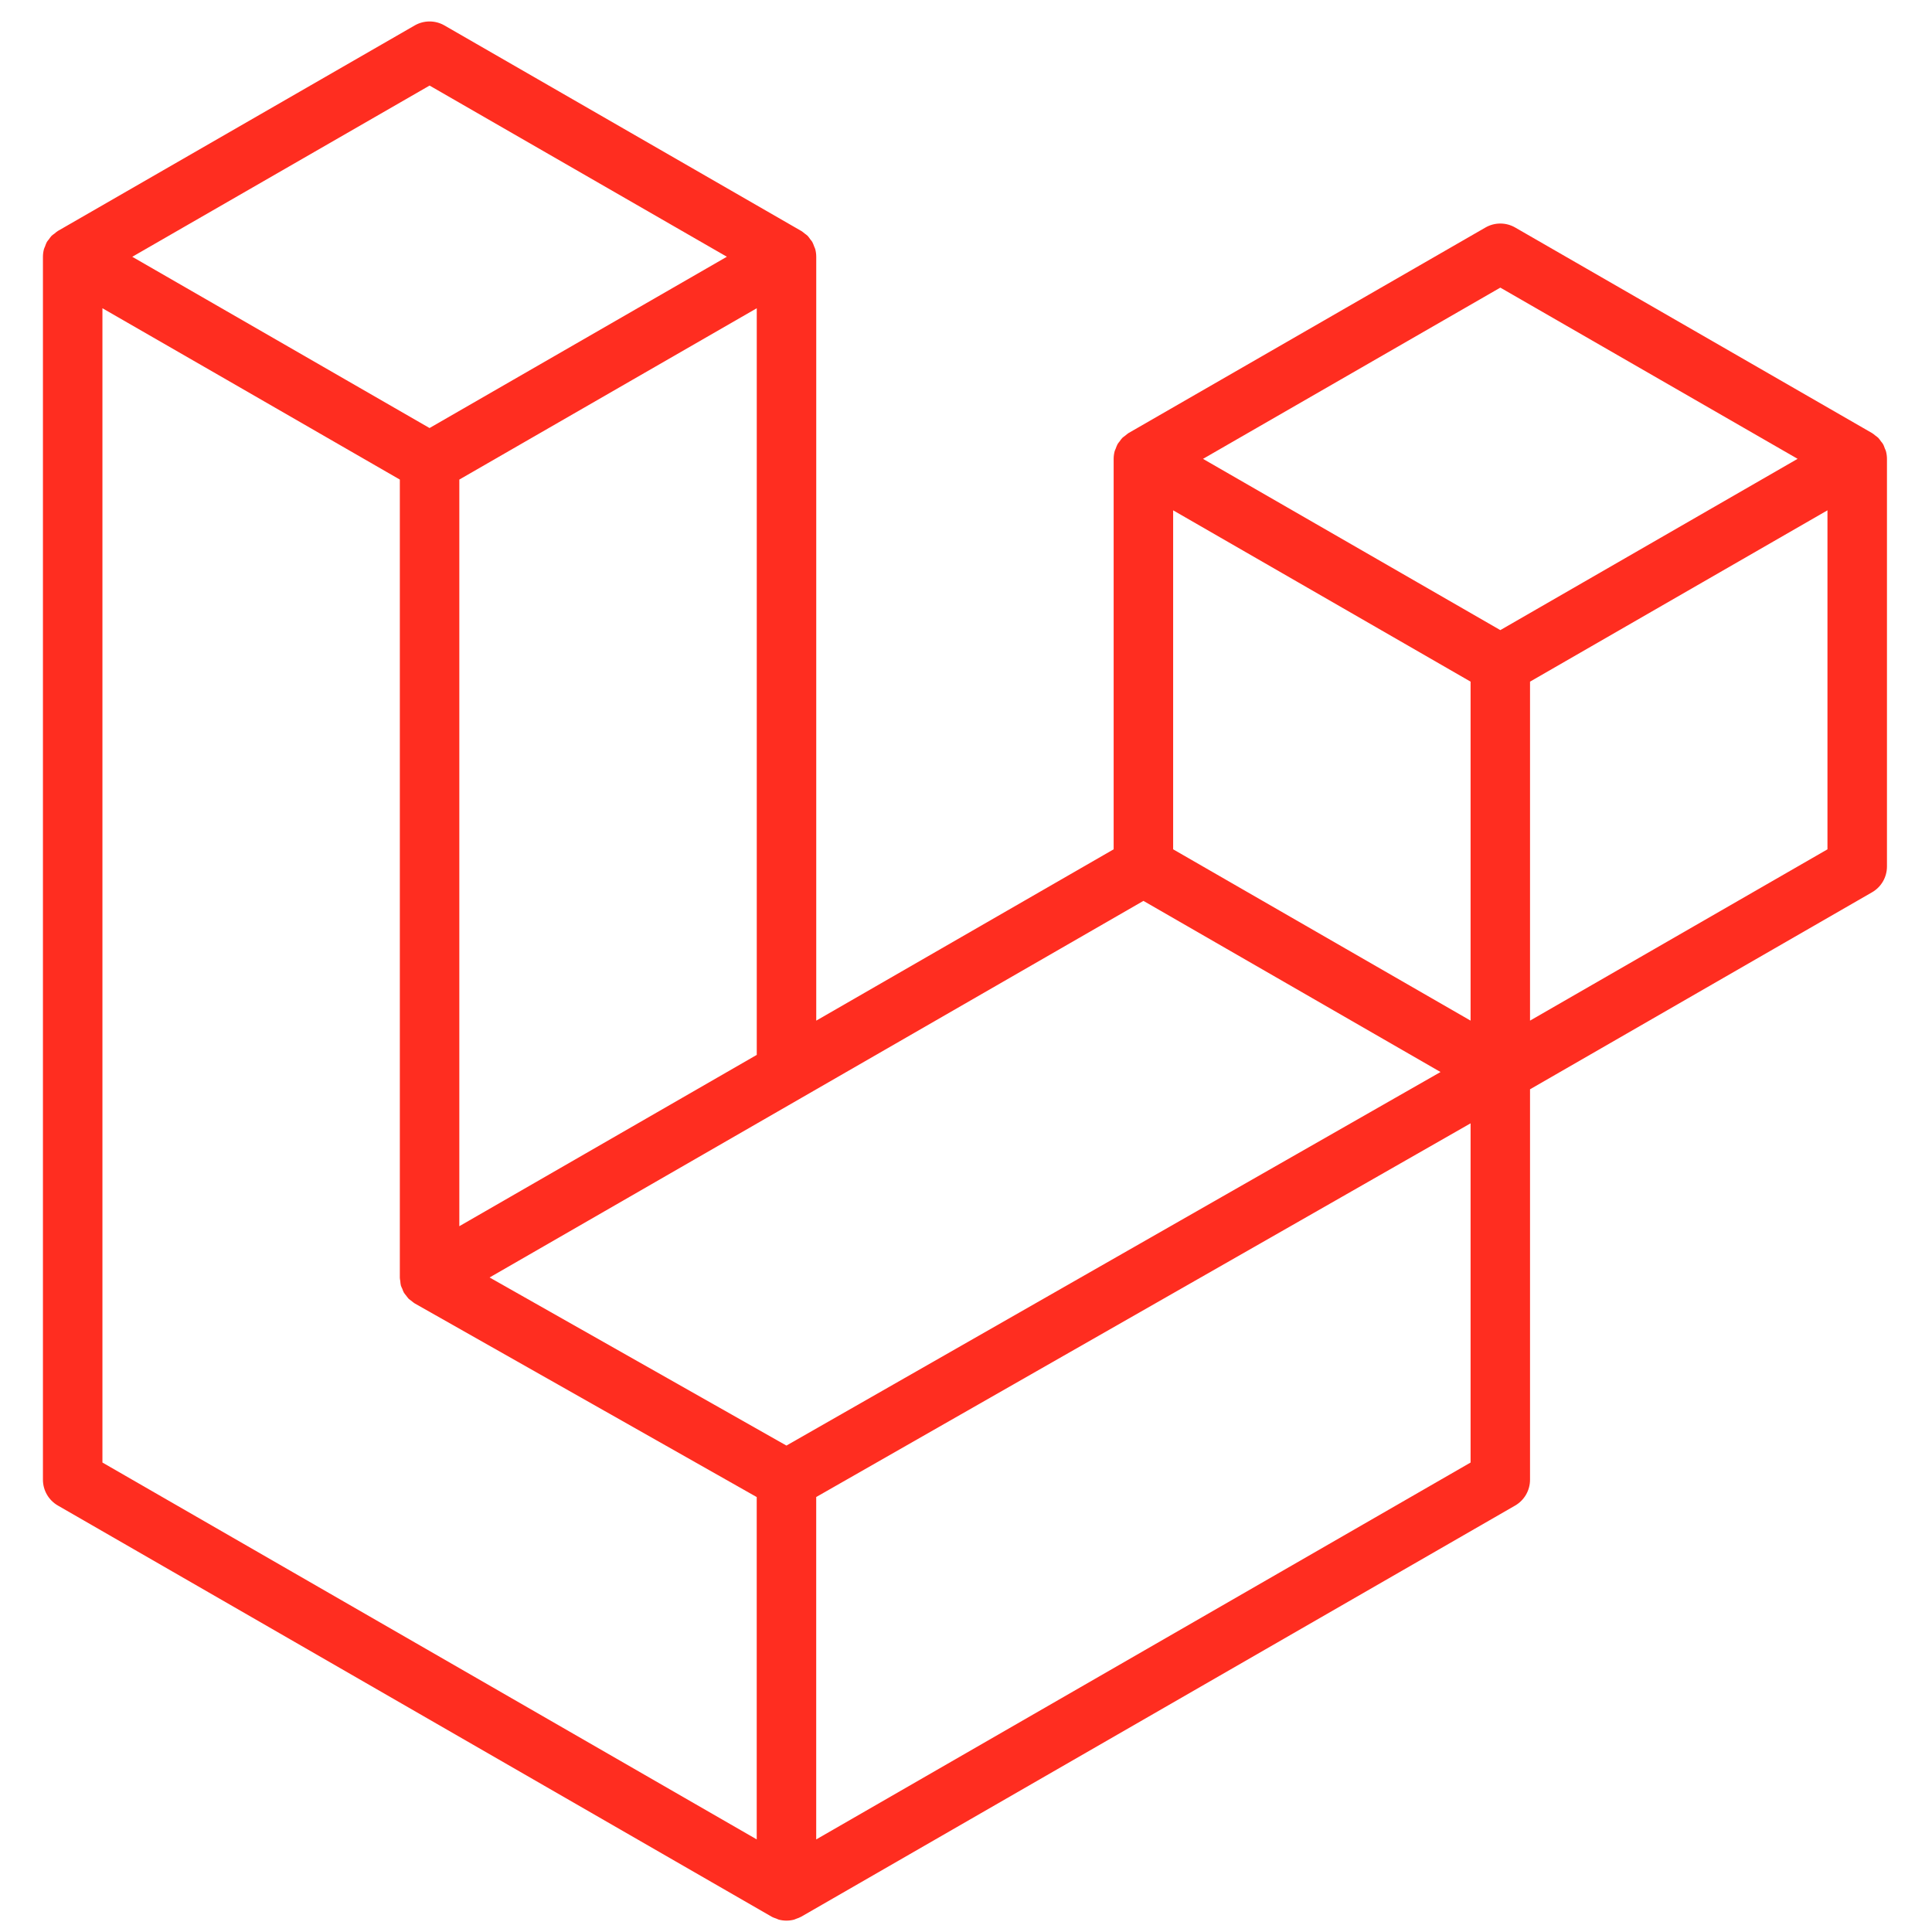
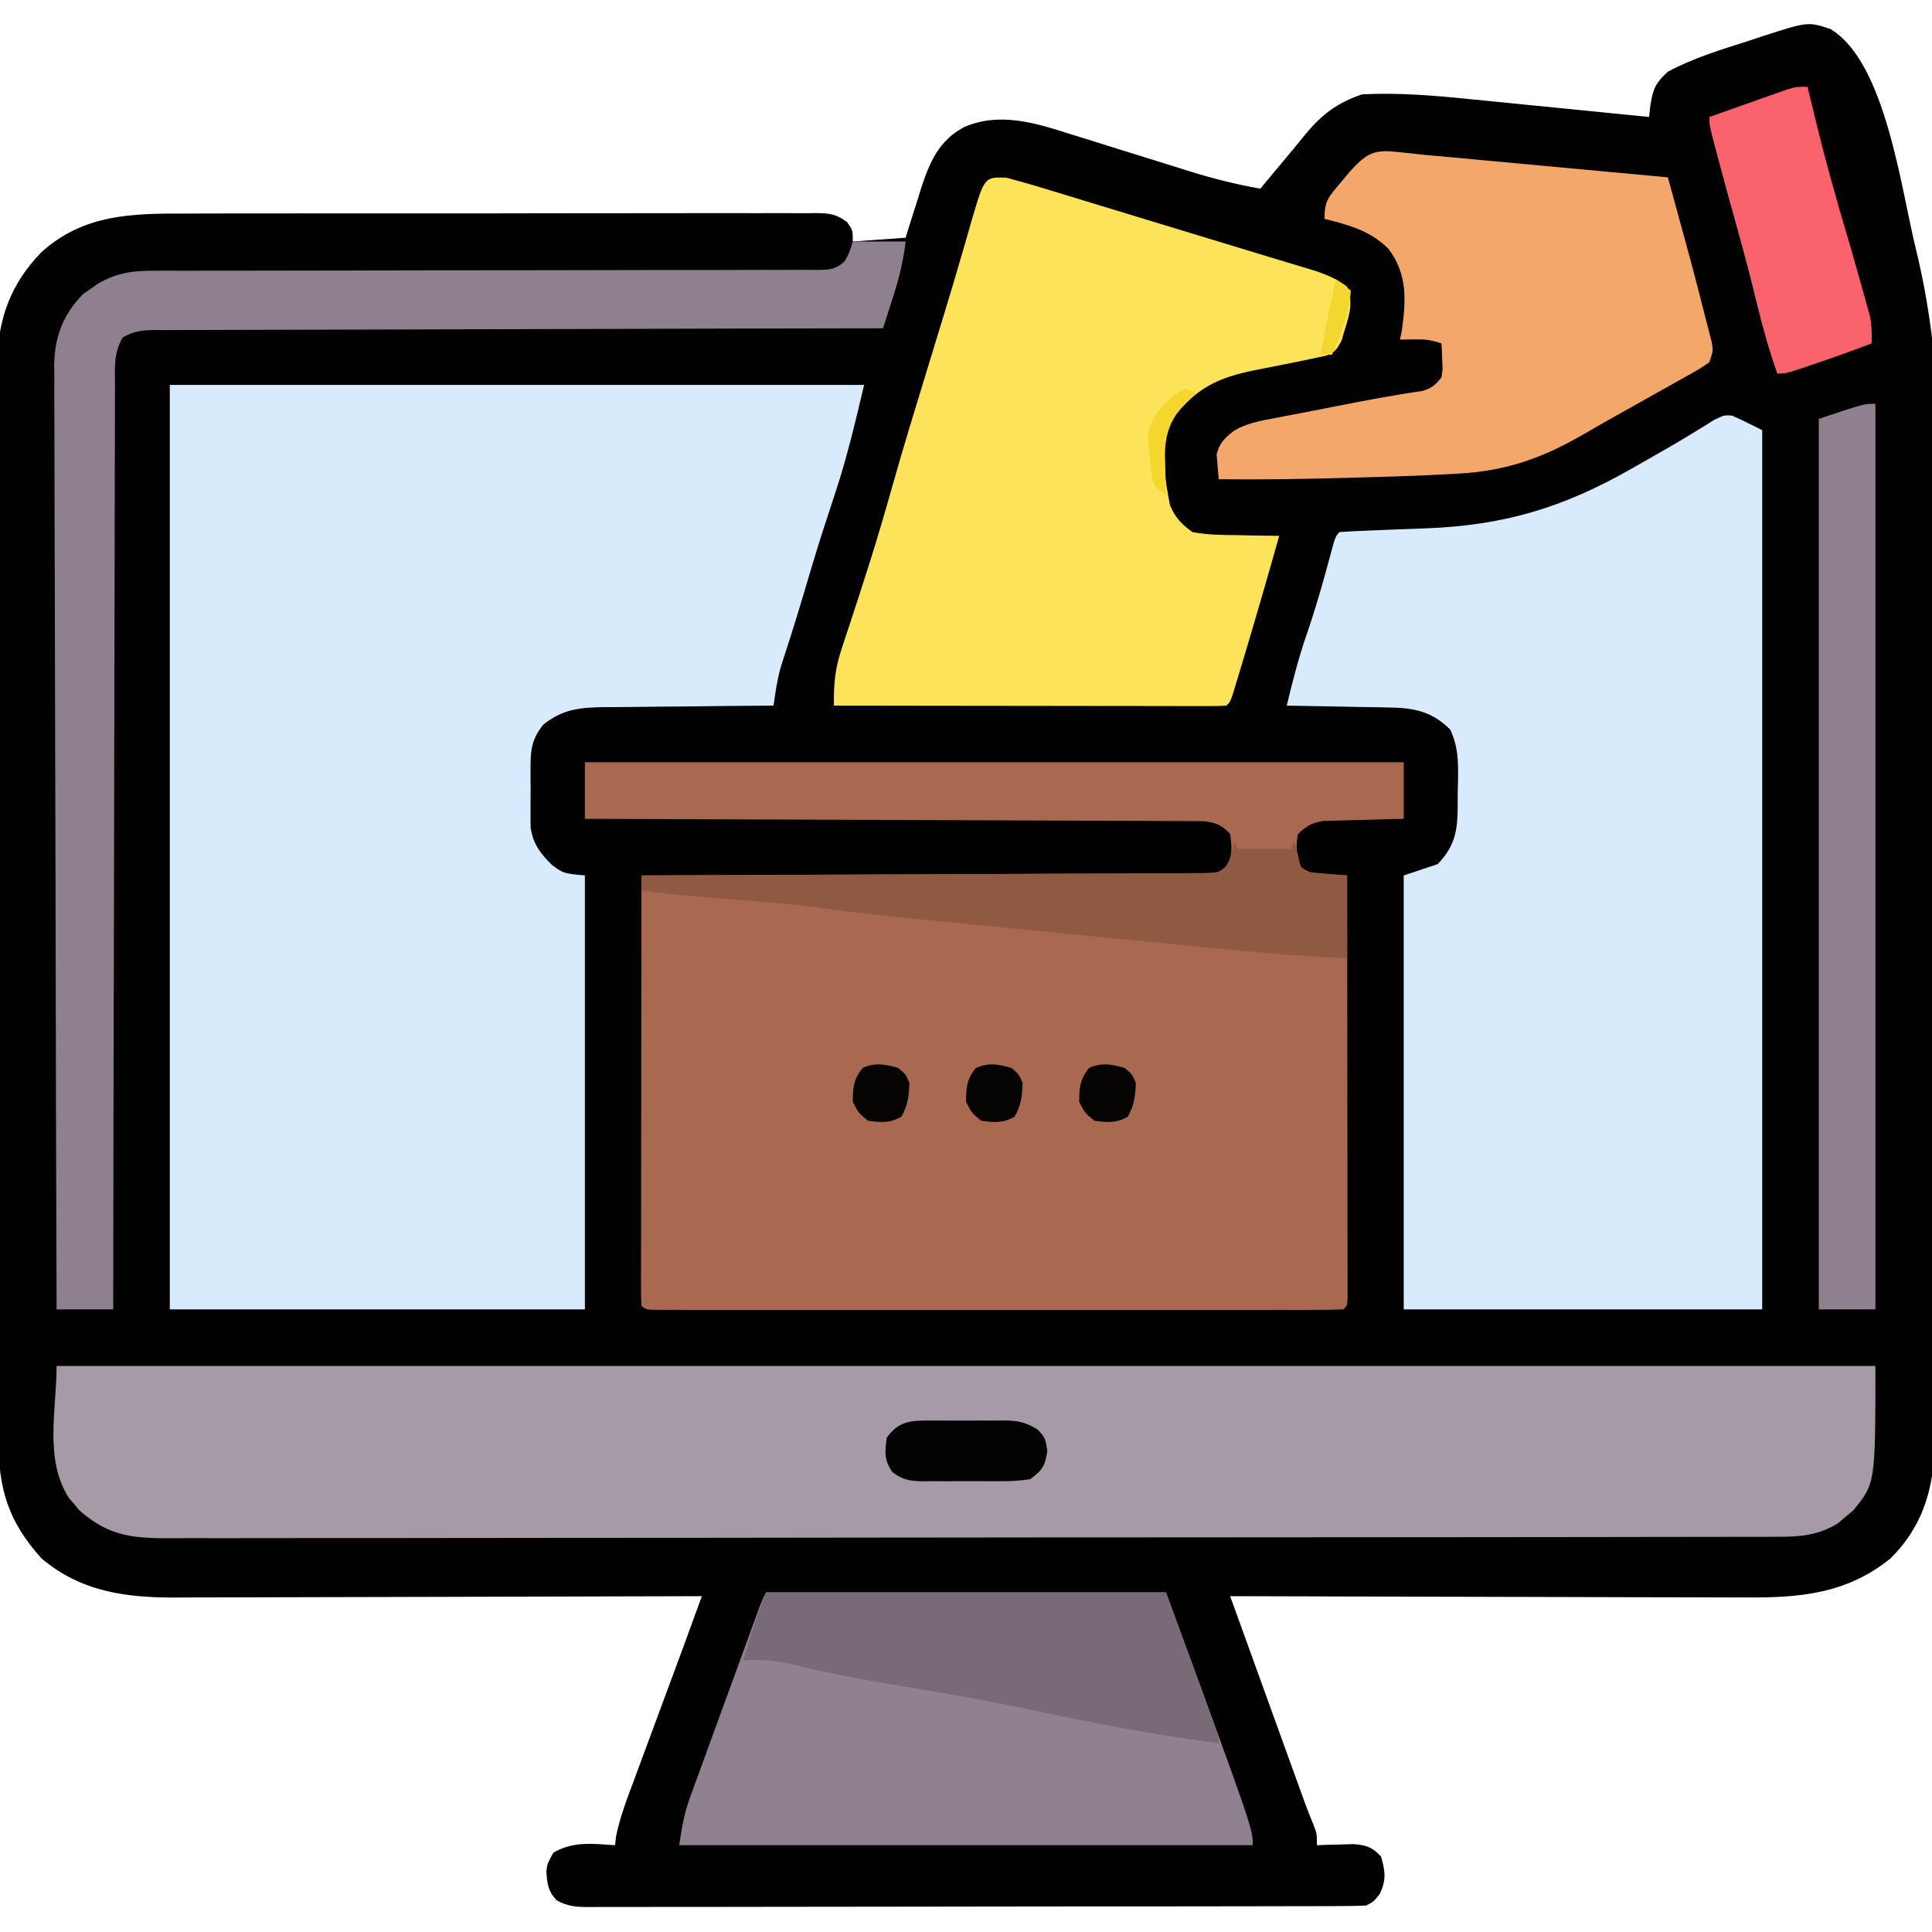
- <svg xmlns="http://www.w3.org/2000/svg" width="166" height="166" viewBox="0 0 166 166" fill="none">
-   <path fill-rule="evenodd" clip-rule="evenodd" d="M162.041 38.759C162.099 38.977 162.129 39.201 162.13 39.426V74.452C162.13 74.902 162.011 75.344 161.786 75.733C161.561 76.122 161.237 76.444 160.847 76.668L131.462 93.594V127.141C131.462 128.054 130.977 128.897 130.186 129.357L68.847 164.683C68.707 164.763 68.554 164.814 68.401 164.868C68.343 164.887 68.289 164.922 68.228 164.938C67.8 165.051 67.349 165.051 66.92 164.938C66.85 164.919 66.786 164.881 66.719 164.855C66.579 164.804 66.432 164.76 66.298 164.683L4.972 129.357C4.583 129.133 4.259 128.81 4.034 128.421C3.808 128.032 3.69 127.591 3.689 127.141L3.689 22.063C3.689 21.834 3.721 21.61 3.779 21.393C3.798 21.32 3.843 21.253 3.868 21.179C3.916 21.045 3.961 20.908 4.031 20.783C4.079 20.7 4.149 20.633 4.206 20.557C4.28 20.454 4.347 20.349 4.433 20.26C4.506 20.186 4.602 20.132 4.685 20.068C4.778 19.992 4.861 19.909 4.966 19.848L35.633 2.185C36.022 1.961 36.462 1.844 36.91 1.844C37.358 1.844 37.798 1.961 38.186 2.185L68.851 19.848H68.857C68.959 19.912 69.045 19.992 69.138 20.065C69.221 20.129 69.313 20.186 69.387 20.257C69.476 20.349 69.54 20.454 69.616 20.557C69.671 20.633 69.744 20.7 69.789 20.783C69.862 20.911 69.904 21.045 69.955 21.179C69.98 21.253 70.025 21.32 70.044 21.396C70.103 21.614 70.133 21.838 70.133 22.063V87.694L95.686 72.974V39.423C95.686 39.2 95.718 38.973 95.775 38.759C95.798 38.683 95.839 38.615 95.865 38.542C95.916 38.408 95.96 38.271 96.031 38.146C96.079 38.063 96.149 37.996 96.203 37.92C96.279 37.818 96.343 37.712 96.433 37.623C96.506 37.549 96.599 37.495 96.681 37.431C96.777 37.355 96.86 37.272 96.962 37.211L127.633 19.548C128.021 19.324 128.461 19.206 128.91 19.206C129.358 19.206 129.798 19.324 130.186 19.548L160.85 37.211C160.959 37.275 161.042 37.355 161.137 37.428C161.217 37.492 161.31 37.549 161.383 37.62C161.473 37.712 161.536 37.818 161.613 37.92C161.67 37.996 161.741 38.063 161.785 38.146C161.859 38.271 161.9 38.408 161.951 38.542C161.98 38.615 162.021 38.683 162.041 38.759ZM157.018 72.974V43.848L146.287 50.028L131.462 58.568V87.694L157.021 72.974H157.018ZM126.354 125.663V96.518L111.771 104.85L70.13 128.626V158.046L126.354 125.663ZM8.801 26.485V125.663L65.018 158.043V128.629L35.649 112L35.64 111.994L35.627 111.988C35.528 111.93 35.445 111.847 35.353 111.777C35.273 111.713 35.18 111.662 35.11 111.592L35.104 111.582C35.021 111.502 34.963 111.403 34.893 111.314C34.829 111.228 34.753 111.154 34.702 111.065L34.699 111.055C34.641 110.96 34.606 110.845 34.565 110.736C34.523 110.64 34.469 110.551 34.443 110.449C34.411 110.328 34.405 110.197 34.392 110.072C34.379 109.976 34.354 109.881 34.354 109.785V109.778V41.205L19.532 32.662L8.801 26.485ZM36.913 7.35L11.364 22.063L36.907 36.777L62.453 22.06L36.907 7.35H36.913ZM50.2 99.174L65.022 90.637V26.485L54.291 32.665L39.466 41.205V105.357L50.2 99.174ZM128.91 24.713L103.363 39.426L128.91 54.14L154.453 39.423L128.91 24.713ZM126.354 58.568L111.529 50.028L100.798 43.848V72.974L115.619 81.511L126.354 87.694V58.568ZM67.571 124.205L105.042 102.803L123.772 92.109L98.245 77.405L68.854 94.334L42.066 109.762L67.571 124.205Z" fill="#FF2D20" />
+ <svg xmlns="http://www.w3.org/2000/svg" version="1.1" width="512" height="512">
+   <path d="M0 0 C14.659 8.83 18.668 42.446 22.631 58.329 C29.6 86.833 29.434 115.444 28.985 144.617 C28.86 152.944 28.848 161.271 28.838 169.6 C28.816 184.448 28.708 199.294 28.544 214.142 C28.385 228.478 28.28 242.814 28.236 257.152 C28.232 258.49 28.232 258.49 28.228 259.856 C28.217 263.445 28.206 267.035 28.196 270.625 C28.152 285.27 28.069 299.916 27.979 314.562 C27.959 317.874 27.94 321.186 27.922 324.498 C27.874 333.157 27.813 341.814 27.715 350.472 C27.675 354.041 27.641 357.609 27.623 361.177 C27.604 365.05 27.553 368.922 27.499 372.794 C27.498 374.466 27.498 374.466 27.496 376.172 C27.284 387.437 24.036 397.276 15.891 405.301 C4.37 414.641 -8.028 415.757 -22.425 415.641 C-23.924 415.641 -25.423 415.641 -26.923 415.643 C-30.955 415.644 -34.987 415.626 -39.019 415.605 C-43.247 415.586 -47.475 415.584 -51.703 415.581 C-59.693 415.572 -67.682 415.547 -75.672 415.517 C-84.775 415.483 -93.878 415.467 -102.98 415.452 C-121.69 415.42 -140.4 415.368 -159.109 415.301 C-156.407 422.777 -153.703 430.253 -150.999 437.729 C-149.743 441.2 -148.487 444.671 -147.232 448.143 C-146.021 451.496 -144.808 454.848 -143.595 458.2 C-143.133 459.477 -142.671 460.754 -142.21 462.031 C-141.562 463.824 -140.913 465.616 -140.264 467.409 C-139.896 468.428 -139.527 469.447 -139.147 470.498 C-138.465 472.341 -137.741 474.171 -136.975 475.982 C-136.109 478.301 -136.109 478.301 -136.109 481.301 C-135.217 481.266 -134.325 481.231 -133.406 481.195 C-132.236 481.168 -131.065 481.141 -129.859 481.113 C-128.699 481.078 -127.539 481.044 -126.344 481.008 C-122.843 481.325 -121.523 481.795 -119.109 484.301 C-118.006 488.274 -117.694 490.391 -119.422 494.176 C-121.109 496.301 -121.109 496.301 -123.109 497.301 C-125.872 497.403 -128.609 497.444 -131.371 497.441 C-132.236 497.444 -133.101 497.447 -133.991 497.45 C-136.906 497.459 -139.82 497.46 -142.734 497.462 C-144.816 497.467 -146.899 497.472 -148.981 497.477 C-154.651 497.49 -160.32 497.497 -165.989 497.501 C-169.528 497.504 -173.067 497.508 -176.606 497.512 C-187.669 497.526 -198.732 497.536 -209.795 497.54 C-222.583 497.544 -235.371 497.562 -248.159 497.591 C-258.032 497.612 -267.906 497.622 -277.779 497.624 C-283.682 497.625 -289.584 497.631 -295.486 497.649 C-301.036 497.665 -306.586 497.667 -312.136 497.658 C-314.176 497.658 -316.216 497.662 -318.256 497.672 C-321.035 497.684 -323.814 497.679 -326.593 497.668 C-327.811 497.68 -327.811 497.68 -329.054 497.693 C-332.353 497.664 -334.69 497.538 -337.593 495.895 C-339.879 493.492 -340.1 491.538 -340.309 488.309 C-340.109 486.301 -340.109 486.301 -338.484 483.301 C-333.256 480.202 -328.043 480.91 -322.109 481.301 C-322.025 480.536 -321.94 479.771 -321.853 478.983 C-320.828 473.909 -319.024 469.224 -317.215 464.383 C-316.632 462.803 -316.632 462.803 -316.037 461.192 C-314.795 457.83 -313.546 454.472 -312.297 451.113 C-311.468 448.873 -310.639 446.633 -309.811 444.393 C-307.967 439.408 -306.119 434.425 -304.267 429.443 C-302.533 424.735 -300.822 420.017 -299.109 415.301 C-299.882 415.304 -300.654 415.306 -301.45 415.309 C-320.281 415.376 -339.112 415.425 -357.943 415.456 C-367.049 415.472 -376.156 415.493 -385.263 415.527 C-393.204 415.557 -401.146 415.576 -409.087 415.583 C-413.289 415.587 -417.49 415.596 -421.691 415.618 C-425.654 415.638 -429.616 415.645 -433.579 415.64 C-435.025 415.641 -436.472 415.647 -437.918 415.658 C-451.408 415.761 -463.512 414.257 -474.109 405.301 C-483.007 395.416 -485.563 386.726 -485.504 373.727 C-485.51 372.471 -485.516 371.214 -485.522 369.92 C-485.539 366.45 -485.536 362.979 -485.531 359.509 C-485.528 355.76 -485.543 352.01 -485.555 348.261 C-485.576 340.921 -485.581 333.582 -485.579 326.242 C-485.577 320.274 -485.581 314.305 -485.589 308.337 C-485.591 306.616 -485.593 304.895 -485.595 303.174 C-485.596 302.317 -485.597 301.461 -485.598 300.578 C-485.617 284.384 -485.616 268.19 -485.609 251.997 C-485.604 237.197 -485.624 222.397 -485.658 207.597 C-485.691 192.387 -485.706 177.177 -485.702 161.967 C-485.7 153.433 -485.705 144.899 -485.73 136.365 C-485.751 129.099 -485.754 121.833 -485.735 114.566 C-485.726 110.863 -485.725 107.159 -485.746 103.455 C-485.768 99.431 -485.751 95.407 -485.731 91.383 C-485.743 90.225 -485.756 89.067 -485.769 87.874 C-485.647 76.6 -482.088 67.349 -474.207 59.203 C-462.91 48.958 -450.008 48.857 -435.504 48.897 C-433.628 48.891 -431.751 48.884 -429.874 48.876 C-424.802 48.858 -419.731 48.859 -414.659 48.865 C-410.421 48.868 -406.183 48.862 -401.946 48.856 C-391.954 48.842 -381.962 48.843 -371.971 48.855 C-361.661 48.866 -351.351 48.852 -341.041 48.825 C-332.182 48.803 -323.323 48.797 -314.464 48.802 C-309.176 48.806 -303.888 48.803 -298.599 48.786 C-293.633 48.771 -288.668 48.775 -283.702 48.793 C-281.878 48.797 -280.054 48.794 -278.23 48.784 C-275.744 48.77 -273.26 48.782 -270.774 48.8 C-270.05 48.79 -269.325 48.78 -268.578 48.77 C-265.186 48.82 -263.385 49.096 -260.63 51.145 C-259.109 53.301 -259.109 53.301 -259.109 56.301 C-254.489 55.971 -249.869 55.641 -245.109 55.301 C-244.662 53.854 -244.215 52.408 -243.754 50.918 C-243.144 49.004 -242.533 47.09 -241.922 45.176 C-241.63 44.224 -241.338 43.273 -241.037 42.293 C-238.815 35.41 -236.265 29.421 -229.484 25.926 C-220.272 21.983 -210.892 24.811 -201.793 27.73 C-200.656 28.081 -199.519 28.431 -198.347 28.792 C-194.742 29.906 -191.145 31.04 -187.547 32.176 C-183.945 33.301 -180.341 34.422 -176.736 35.538 C-174.502 36.23 -172.27 36.929 -170.041 37.635 C-163.78 39.591 -157.572 41.171 -151.109 42.301 C-150.469 41.527 -149.828 40.754 -149.168 39.957 C-146.918 37.244 -144.656 34.541 -142.392 31.84 C-141.295 30.523 -140.212 29.194 -139.133 27.863 C-134.767 22.6 -130.694 19.496 -124.109 17.301 C-114.415 16.808 -104.815 17.628 -95.18 18.613 C-93.81 18.748 -92.44 18.883 -91.07 19.017 C-87.515 19.366 -83.961 19.723 -80.407 20.082 C-76.76 20.449 -73.113 20.808 -69.465 21.168 C-62.346 21.871 -55.227 22.583 -48.109 23.301 C-47.975 22.201 -47.841 21.102 -47.703 19.969 C-47.01 15.685 -46.28 14.233 -43.109 11.301 C-36.305 7.641 -28.811 5.4 -21.484 3.051 C-19.845 2.506 -19.845 2.506 -18.172 1.949 C-5.972 -1.98 -5.972 -1.98 0 0 Z " fill="#020101" transform="translate(485.1094,7.699219)" />
+   <path d="M0 0 C60.72 0 121.44 0 184 0 C181.639 10.033 179.365 19.613 176.125 29.312 C175.422 31.463 174.72 33.614 174.02 35.766 C173.677 36.814 173.335 37.863 172.983 38.943 C171.269 44.273 169.678 49.638 168.09 55.006 C166.946 58.865 165.783 62.714 164.555 66.547 C164.324 67.268 164.094 67.989 163.856 68.732 C163.236 70.663 162.608 72.591 161.98 74.52 C160.996 78.015 160.48 81.405 160 85 C159.009 85.005 159.009 85.005 157.997 85.011 C151.102 85.053 144.208 85.122 137.313 85.208 C134.742 85.236 132.171 85.257 129.599 85.271 C125.898 85.292 122.197 85.339 118.496 85.391 C116.779 85.392 116.779 85.392 115.026 85.394 C108.508 85.513 104.204 85.927 99 90 C96.143 93.568 95.617 96.266 95.602 100.781 C95.598 101.871 95.594 102.96 95.59 104.082 C95.601 105.21 95.613 106.338 95.625 107.5 C95.613 108.628 95.602 109.756 95.59 110.918 C95.594 112.007 95.598 113.096 95.602 114.219 C95.607 115.703 95.607 115.703 95.612 117.217 C96.224 121.605 98.186 124.208 101.312 127.25 C104.322 129.465 104.322 129.465 110 130 C110 167.95 110 205.9 110 245 C73.7 245 37.4 245 0 245 C0 164.15 0 83.3 0 0 Z " fill="#D7EBFC" transform="translate(45,102)" />
+   <path d="M0 0 C71.61 0 143.22 0 217 0 C217 4.95 217 9.9 217 15 C215.314 15.037 213.628 15.075 211.891 15.113 C209.677 15.179 207.464 15.245 205.25 15.312 C203.583 15.346 203.583 15.346 201.883 15.381 C200.278 15.434 200.278 15.434 198.641 15.488 C197.164 15.528 197.164 15.528 195.657 15.568 C192.626 16.061 191.212 16.901 189 19 C188.337 21.836 188.718 24.042 189 27 C191.589 29.589 193.027 29.374 196.625 29.625 C198.129 29.737 198.129 29.737 199.664 29.852 C200.435 29.901 201.206 29.95 202 30 C202.023 44.846 202.041 59.693 202.052 74.539 C202.057 81.432 202.064 88.325 202.075 95.219 C202.086 101.864 202.092 108.51 202.095 115.156 C202.097 117.698 202.1 120.24 202.106 122.782 C202.113 126.329 202.114 129.875 202.114 133.422 C202.117 134.484 202.121 135.546 202.124 136.641 C202.123 137.602 202.122 138.562 202.12 139.552 C202.122 140.811 202.122 140.811 202.123 142.097 C202 144 202 144 201 145 C198.612 145.1 196.252 145.134 193.863 145.127 C193.108 145.129 192.352 145.13 191.573 145.132 C189.022 145.136 186.471 145.133 183.92 145.129 C182.099 145.131 180.278 145.133 178.456 145.135 C173.496 145.139 168.535 145.137 163.575 145.134 C158.395 145.132 153.216 145.134 148.037 145.136 C139.338 145.138 130.638 145.135 121.939 145.13 C111.866 145.125 101.793 145.127 91.72 145.132 C83.088 145.137 74.456 145.137 65.825 145.135 C60.662 145.133 55.499 145.133 50.336 145.136 C45.484 145.139 40.632 145.137 35.779 145.131 C33.993 145.13 32.206 145.13 30.42 145.133 C27.992 145.135 25.565 145.132 23.137 145.127 C22.421 145.129 21.704 145.131 20.966 145.134 C16.114 145.114 16.114 145.114 15 144 C14.904 142.52 14.878 141.035 14.88 139.552 C14.878 138.111 14.878 138.111 14.876 136.641 C14.879 135.579 14.883 134.516 14.886 133.422 C14.886 131.754 14.886 131.754 14.886 130.052 C14.887 126.356 14.895 122.66 14.902 118.965 C14.904 116.41 14.906 113.856 14.907 111.301 C14.91 105.252 14.918 99.203 14.928 93.154 C14.939 86.269 14.945 79.384 14.95 72.499 C14.96 58.333 14.978 44.166 15 30 C15.786 29.998 16.572 29.995 17.381 29.993 C36.484 29.934 55.588 29.858 74.691 29.764 C83.929 29.719 93.167 29.68 102.405 29.654 C110.455 29.631 118.505 29.597 126.556 29.551 C130.82 29.527 135.084 29.509 139.348 29.502 C143.359 29.496 147.37 29.476 151.381 29.446 C152.855 29.437 154.33 29.433 155.804 29.435 C157.813 29.437 159.822 29.418 161.831 29.399 C162.956 29.394 164.082 29.39 165.241 29.385 C167.995 29.215 167.995 29.215 169.858 27.694 C171.804 24.807 171.419 22.352 171 19 C168.687 16.553 167.258 16.032 163.9 15.615 C162.672 15.611 161.444 15.606 160.179 15.601 C159.151 15.591 159.151 15.591 158.102 15.581 C155.807 15.562 153.511 15.565 151.216 15.568 C149.57 15.559 147.924 15.548 146.278 15.537 C141.81 15.509 137.341 15.5 132.872 15.494 C128.202 15.485 123.533 15.458 118.863 15.434 C110.02 15.39 101.176 15.362 92.333 15.339 C82.265 15.312 72.198 15.268 62.13 15.222 C41.42 15.129 20.71 15.058 0 15 C0 10.05 0 5.1 0 0 Z " fill="#A96950" transform="translate(155,202)" />
+   <path d="M0 0 C159.06 0 318.12 0 482 0 C482 31.15 482 31.15 476.07 38.34 C475.107 39.131 475.107 39.131 474.125 39.938 C473.488 40.483 472.851 41.028 472.195 41.59 C467.166 44.82 462.129 45.292 456.287 45.26 C455.527 45.264 454.766 45.268 453.982 45.272 C451.429 45.282 448.877 45.278 446.324 45.274 C444.477 45.279 442.63 45.284 440.782 45.29 C435.703 45.304 430.625 45.306 425.546 45.305 C420.069 45.307 414.592 45.32 409.116 45.332 C397.141 45.354 385.166 45.362 373.191 45.367 C365.715 45.371 358.24 45.377 350.765 45.384 C330.072 45.404 309.379 45.42 288.686 45.423 C288.024 45.423 287.362 45.424 286.681 45.424 C283.999 45.424 281.317 45.424 278.636 45.425 C276.617 45.425 274.599 45.425 272.581 45.426 C271.58 45.426 271.58 45.426 270.56 45.426 C249.6 45.429 228.64 45.451 207.68 45.487 C184.132 45.528 160.584 45.551 137.035 45.552 C124.567 45.552 112.099 45.561 99.63 45.59 C89.016 45.614 78.401 45.622 67.787 45.607 C62.37 45.599 56.954 45.6 51.537 45.623 C46.579 45.643 41.621 45.641 36.663 45.62 C34.869 45.617 33.075 45.622 31.281 45.636 C20.852 45.713 14.084 45.438 5.977 38.191 C5.531 37.654 5.085 37.116 4.625 36.562 C4.164 36.028 3.702 35.493 3.227 34.941 C-3.328 24.566 0 11.594 0 0 Z " fill="#A69AA6" transform="translate(15,362)" />
+   <path d="M0 0 C2.731 1.175 5.374 2.545 8.033 3.875 C8.033 80.765 8.033 157.655 8.033 236.875 C-23.317 236.875 -54.667 236.875 -86.967 236.875 C-86.967 198.925 -86.967 160.975 -86.967 121.875 C-83.997 120.885 -81.027 119.895 -77.967 118.875 C-72.11 112.871 -72.722 107.639 -72.654 99.625 C-72.625 98.491 -72.596 97.358 -72.566 96.191 C-72.529 91.306 -72.567 87.752 -74.611 83.265 C-79.498 78.306 -84.467 77.421 -91.209 77.363 C-91.977 77.345 -92.746 77.327 -93.537 77.308 C-95.972 77.255 -98.407 77.22 -100.842 77.187 C-102.501 77.154 -104.16 77.119 -105.818 77.083 C-109.868 76.999 -113.917 76.932 -117.967 76.875 C-116.406 70.403 -114.804 64.03 -112.592 57.75 C-110.315 51.098 -108.386 44.394 -106.579 37.601 C-105.066 31.974 -105.066 31.974 -103.967 30.875 C-101.081 30.679 -98.212 30.544 -95.322 30.445 C-93.512 30.371 -91.701 30.297 -89.891 30.222 C-87.039 30.11 -84.187 30.001 -81.334 29.9 C-60.462 29.151 -44.693 24.437 -26.467 14 C-25.429 13.413 -24.391 12.826 -23.322 12.222 C-19.066 9.81 -14.821 7.4 -10.654 4.834 C-9.592 4.185 -8.53 3.536 -7.436 2.867 C-6.481 2.27 -5.526 1.673 -4.543 1.058 C-1.967 -0.125 -1.967 -0.125 0 0 Z " fill="#D7EBFD" transform="translate(458.9668,110.1255)" />
+   <path d="M0 0 C1.092 0.302 2.184 0.603 3.309 0.914 C3.963 1.095 4.618 1.276 5.292 1.462 C7.621 2.123 9.933 2.827 12.246 3.539 C13.116 3.803 13.986 4.068 14.882 4.34 C16.74 4.905 18.597 5.472 20.454 6.041 C23.277 6.904 26.101 7.763 28.926 8.621 C32.76 9.786 36.593 10.952 40.426 12.121 C45.383 13.633 50.341 15.139 55.3 16.644 C59.097 17.797 62.891 18.957 66.686 20.116 C69.166 20.871 71.649 21.616 74.133 22.359 C75.566 22.794 77 23.229 78.434 23.664 C79.653 24.03 80.873 24.396 82.129 24.773 C85.236 25.888 87.709 26.876 90.309 28.914 C91.909 32.96 91.03 36.047 89.746 40.102 C89.28 41.67 89.28 41.67 88.805 43.27 C87.309 45.914 87.309 45.914 84.906 47.125 C78.646 48.498 72.369 49.766 66.074 50.971 C56.122 52.957 50.228 55.724 43.996 63.977 C40.329 70.791 41.991 79.582 43.383 86.879 C44.906 90.228 46.295 91.721 49.309 93.914 C53.242 94.667 57.124 94.705 61.121 94.727 C62.733 94.764 62.733 94.764 64.377 94.803 C67.021 94.861 69.664 94.898 72.309 94.914 C69.131 106.192 65.886 117.448 62.496 128.664 C62.194 129.67 61.893 130.675 61.582 131.711 C61.3 132.639 61.017 133.567 60.727 134.523 C60.477 135.348 60.227 136.173 59.969 137.022 C59.309 138.914 59.309 138.914 58.309 139.914 C56.955 140.009 55.597 140.036 54.24 140.034 C52.925 140.036 52.925 140.036 51.584 140.038 C50.131 140.033 50.131 140.033 48.648 140.028 C47.634 140.028 46.619 140.028 45.574 140.028 C42.203 140.027 38.832 140.02 35.461 140.012 C33.131 140.01 30.8 140.008 28.47 140.007 C22.323 140.004 16.176 139.994 10.029 139.983 C3.762 139.973 -2.504 139.968 -8.771 139.963 C-21.078 139.952 -33.385 139.935 -45.691 139.914 C-45.77 134.318 -45.437 130.174 -43.629 124.789 C-43.168 123.384 -42.707 121.979 -42.246 120.574 C-41.996 119.825 -41.745 119.077 -41.487 118.305 C-40.04 113.957 -38.648 109.592 -37.254 105.227 C-36.955 104.294 -36.657 103.361 -36.349 102.4 C-34.081 95.262 -31.989 88.084 -29.959 80.876 C-27.307 71.481 -24.446 62.153 -21.583 52.821 C-20.404 48.976 -19.233 45.128 -18.063 41.28 C-17.485 39.38 -16.905 37.48 -16.323 35.581 C-14.788 30.564 -13.288 25.539 -11.836 20.496 C-11.529 19.447 -11.222 18.398 -10.906 17.316 C-10.319 15.305 -9.742 13.291 -9.176 11.273 C-5.802 -0.185 -5.802 -0.185 0 0 Z " fill="#FCE359" transform="translate(266.6914,47.08594)" />
+   <path d="M0 0 C34.98 0 69.96 0 106 0 C129 62.611 129 62.611 129 67 C78.84 67 28.68 67 -23 67 C-22.285 61.996 -21.644 58.493 -19.975 53.913 C-19.557 52.759 -19.14 51.604 -18.711 50.415 C-18.26 49.189 -17.808 47.963 -17.344 46.699 C-16.876 45.414 -16.409 44.128 -15.943 42.842 C-14.72 39.476 -13.488 36.112 -12.255 32.749 C-11.247 29.997 -10.246 27.243 -9.244 24.488 C-7.178 18.803 -5.106 13.12 -3.025 7.44 C-2.658 6.435 -2.29 5.431 -1.911 4.395 C-1 2 -1 2 0 0 Z " fill="#908190" transform="translate(203,422)" />
+   <path d="M0 0 C4.62 0 9.24 0 14 0 C13.383 5.394 12.121 10.284 10.438 15.438 C10.204 16.169 9.97 16.901 9.729 17.654 C9.157 19.438 8.579 21.219 8 23 C6.978 23.001 5.956 23.003 4.903 23.004 C-19.942 23.041 -44.787 23.1 -69.632 23.184 C-81.647 23.224 -93.661 23.256 -105.676 23.271 C-116.146 23.284 -126.616 23.311 -137.086 23.355 C-142.632 23.377 -148.177 23.393 -153.723 23.392 C-158.94 23.391 -164.157 23.409 -169.374 23.441 C-171.291 23.45 -173.208 23.451 -175.125 23.446 C-177.739 23.439 -180.351 23.457 -182.964 23.481 C-183.727 23.473 -184.489 23.465 -185.275 23.458 C-188.448 23.509 -190.692 23.826 -193.47 25.397 C-195.887 29.509 -195.556 33.476 -195.519 38.162 C-195.53 39.729 -195.53 39.729 -195.542 41.328 C-195.562 44.839 -195.554 48.351 -195.546 51.862 C-195.555 54.375 -195.565 56.888 -195.577 59.401 C-195.599 64.817 -195.609 70.232 -195.608 75.648 C-195.606 83.478 -195.627 91.308 -195.652 99.138 C-195.694 111.842 -195.717 124.546 -195.729 137.25 C-195.741 149.59 -195.761 161.931 -195.792 174.272 C-195.794 175.033 -195.796 175.793 -195.798 176.577 C-195.808 180.393 -195.818 184.209 -195.828 188.024 C-195.911 219.683 -195.965 251.341 -196 283 C-200.95 283 -205.9 283 -211 283 C-211.114 250.286 -211.203 217.571 -211.255 184.857 C-211.262 180.993 -211.268 177.129 -211.275 173.265 C-211.277 172.111 -211.277 172.111 -211.279 170.934 C-211.3 158.485 -211.34 146.037 -211.386 133.589 C-211.433 120.811 -211.46 108.034 -211.47 95.257 C-211.477 87.376 -211.499 79.494 -211.54 71.613 C-211.569 65.565 -211.572 59.517 -211.566 53.47 C-211.567 50.992 -211.577 48.514 -211.596 46.036 C-211.621 42.649 -211.615 39.264 -211.601 35.877 C-211.616 34.899 -211.63 33.922 -211.645 32.914 C-211.562 25.264 -209.319 19.413 -203.938 13.879 C-203.298 13.444 -202.659 13.01 -202 12.562 C-201.361 12.11 -200.721 11.658 -200.062 11.191 C-195.117 8.335 -190.897 7.712 -185.244 7.748 C-184.47 7.745 -183.696 7.743 -182.898 7.739 C-180.309 7.732 -177.72 7.738 -175.13 7.745 C-173.272 7.742 -171.415 7.738 -169.557 7.734 C-165.558 7.726 -161.56 7.723 -157.561 7.726 C-151.242 7.728 -144.923 7.714 -138.604 7.697 C-120.637 7.65 -102.669 7.626 -84.701 7.619 C-74.776 7.615 -64.851 7.597 -54.926 7.564 C-48.64 7.544 -42.355 7.541 -36.069 7.552 C-32.165 7.555 -28.262 7.541 -24.358 7.522 C-22.543 7.517 -20.729 7.518 -18.914 7.527 C-16.443 7.538 -13.973 7.525 -11.502 7.506 C-10.417 7.519 -10.417 7.519 -9.311 7.533 C-6.111 7.484 -4.443 7.429 -2.094 5.156 C-0.889 2.912 -0.889 2.912 0 0 Z " fill="#8F808F" transform="translate(226,64)" />
+   <path d="M0 0 C1.157 0.119 2.313 0.238 3.505 0.36 C4.73 0.497 5.956 0.634 7.218 0.776 C9.699 1.001 12.179 1.223 14.661 1.44 C17.343 1.688 20.025 1.936 22.706 2.186 C24.145 2.319 25.584 2.452 27.023 2.585 C30.762 2.931 34.502 3.278 38.242 3.626 C42.077 3.982 45.912 4.337 49.747 4.692 C57.238 5.385 64.728 6.08 72.218 6.776 C79.04 31.662 79.04 31.662 81.656 41.963 C82.057 43.494 82.057 43.494 82.466 45.055 C82.713 46.029 82.96 47.003 83.214 48.006 C83.542 49.281 83.542 49.281 83.876 50.581 C84.218 52.776 84.218 52.776 83.218 55.776 C80.788 57.442 80.788 57.442 77.558 59.252 C76.981 59.579 76.403 59.906 75.809 60.243 C73.929 61.304 72.043 62.353 70.156 63.401 C68.866 64.124 67.577 64.848 66.289 65.573 C63.751 67 61.211 68.422 58.668 69.841 C55.804 71.447 52.955 73.074 50.116 74.725 C38.939 81.211 29.437 84.607 16.429 85.303 C15.69 85.344 14.95 85.386 14.188 85.428 C6.077 85.864 -2.038 86.12 -10.157 86.338 C-10.913 86.359 -11.668 86.38 -12.447 86.402 C-23.893 86.722 -35.33 86.913 -46.782 86.776 C-46.946 85.384 -47.061 83.986 -47.157 82.588 C-47.227 81.811 -47.296 81.034 -47.368 80.233 C-46.632 77.147 -45.143 75.744 -42.644 73.856 C-39.307 71.92 -35.814 71.29 -32.052 70.608 C-31.22 70.442 -30.389 70.276 -29.533 70.105 C-26.89 69.582 -24.243 69.085 -21.594 68.588 C-19.836 68.244 -18.077 67.898 -16.319 67.551 C-8.495 66.016 -0.679 64.51 7.215 63.372 C9.631 62.653 10.673 61.747 12.218 59.776 C12.579 57.492 12.579 57.492 12.406 55.088 C12.378 54.28 12.351 53.472 12.323 52.639 C12.271 51.717 12.271 51.717 12.218 50.776 C9.467 49.859 7.859 49.667 5.031 49.713 C3.772 49.734 2.514 49.754 1.218 49.776 C1.466 48.6 1.466 48.6 1.718 47.401 C2.817 39.435 3.259 32.477 -1.782 25.776 C-6.496 20.974 -12.395 19.356 -18.782 17.776 C-18.782 12.868 -17.633 11.889 -14.532 8.213 C-13.743 7.263 -12.954 6.313 -12.141 5.334 C-8.071 0.92 -6.129 -0.69 0 0 Z " fill="#F3A76B" transform="translate(369.782,40.22437)" />
+   <path d="M0 0 C0 79.2 0 158.4 0 240 C-4.95 240 -9.9 240 -15 240 C-15 162.12 -15 84.24 -15 4 C-3 0 -3 0 0 0 Z " fill="#908190" transform="translate(497,107)" />
+   <path d="M0 0 C34.98 0 69.96 0 106 0 C120 38 120 38 120 40 C103.74 37.845 87.776 34.904 71.75 31.438 C61.218 29.161 50.631 27.249 40 25.5 C29.269 23.733 18.568 21.903 8 19.312 C3.167 18.157 -1.046 17.709 -6 18 C-5.566 16.499 -5.128 14.999 -4.688 13.5 C-4.444 12.665 -4.2 11.829 -3.949 10.969 C-2.766 7.267 -1.364 3.639 0 0 Z " fill="#786B77" transform="translate(203,422)" />
+   <path d="M0 0 C0.33 0.66 0.66 1.32 1 2 C5.62 2 10.24 2 15 2 C15.33 1.34 15.66 0.68 16 0 C16.309 1.134 16.619 2.269 16.938 3.438 C17.629 6.788 17.629 6.788 19 8 C20.849 8.234 22.705 8.413 24.562 8.562 C26.357 8.707 28.151 8.851 30 9 C30 16.26 30 23.52 30 31 C15.74 30.281 1.574 28.974 -12.633 27.566 C-15.084 27.326 -17.534 27.085 -19.985 26.845 C-25.094 26.344 -30.202 25.84 -35.31 25.335 C-41.82 24.691 -48.33 24.052 -54.84 23.415 C-59.892 22.92 -64.943 22.423 -69.994 21.925 C-72.393 21.688 -74.793 21.453 -77.192 21.218 C-88.488 20.111 -99.758 18.976 -111 17.406 C-114.939 16.873 -118.878 16.495 -122.84 16.184 C-123.577 16.122 -124.313 16.061 -125.072 15.998 C-127.36 15.807 -129.649 15.622 -131.938 15.438 C-134.251 15.249 -136.565 15.059 -138.878 14.867 C-140.299 14.749 -141.72 14.633 -143.142 14.519 C-147.783 14.138 -152.384 13.602 -157 13 C-157 11.68 -157 10.36 -157 9 C-156.214 8.998 -155.428 8.995 -154.619 8.993 C-135.516 8.934 -116.412 8.858 -97.309 8.764 C-88.071 8.719 -78.833 8.68 -69.595 8.654 C-61.545 8.631 -53.495 8.597 -45.444 8.551 C-41.18 8.527 -36.916 8.509 -32.652 8.502 C-28.641 8.496 -24.63 8.476 -20.619 8.446 C-19.145 8.437 -17.67 8.433 -16.196 8.435 C-14.187 8.437 -12.178 8.418 -10.169 8.399 C-9.044 8.394 -7.918 8.39 -6.759 8.385 C-3.996 8.223 -3.996 8.223 -2.157 6.643 C-0.651 4.505 -0.347 2.566 0 0 Z " fill="#905942" transform="translate(327,223)" />
+   <path d="M0 0 C0.156 0.638 0.311 1.276 0.471 1.933 C4.218 17.351 4.218 17.351 8.5 32.625 C10.511 39.314 12.444 46.02 14.312 52.75 C14.579 53.692 14.846 54.634 15.121 55.604 C15.366 56.493 15.611 57.381 15.863 58.297 C16.083 59.084 16.302 59.871 16.529 60.683 C17.036 63.177 17.082 65.461 17 68 C11.753 70.034 6.458 71.893 1.125 73.688 C0.458 73.914 -0.208 74.14 -0.895 74.374 C-5.763 76 -5.763 76 -8 76 C-10.128 69.917 -11.872 63.827 -13.375 57.562 C-14.984 50.991 -16.666 44.45 -18.5 37.938 C-20.319 31.471 -22.092 24.994 -23.812 18.5 C-24.032 17.68 -24.251 16.86 -24.477 16.015 C-26 10.237 -26 10.237 -26 8 C-22.232 6.659 -18.46 5.329 -14.688 4 C-13.616 3.618 -12.544 3.237 -11.439 2.844 C-10.411 2.483 -9.383 2.122 -8.324 1.75 C-7.376 1.415 -6.428 1.08 -5.452 0.734 C-3 0 -3 0 0 0 Z " fill="#FA626D" transform="translate(479,23)" />
+   <path d="M0 0 C1.072 -0.006 1.072 -0.006 2.167 -0.012 C3.675 -0.014 5.184 -0.007 6.693 0.01 C8.993 0.031 11.291 0.01 13.592 -0.016 C15.061 -0.013 16.531 -0.008 18 0 C18.683 -0.008 19.367 -0.016 20.071 -0.025 C23.555 0.043 25.517 0.501 28.504 2.346 C30.566 4.531 30.566 4.531 31.129 8.031 C30.468 12.147 29.87 13.08 26.566 15.531 C23.864 15.929 21.577 16.093 18.879 16.062 C18.139 16.066 17.4 16.07 16.638 16.074 C15.078 16.077 13.518 16.069 11.958 16.053 C9.574 16.031 7.193 16.053 4.809 16.078 C3.29 16.075 1.772 16.07 0.254 16.062 C-0.812 16.075 -0.812 16.075 -1.899 16.087 C-5.275 16.023 -7.14 15.749 -9.883 13.717 C-12.154 10.516 -11.98 8.358 -11.434 4.531 C-8.288 0.143 -5.073 -0.06 0 0 Z " fill="#030303" transform="translate(246.4336,376.4688)" />
+   <path d="M0 0 C2 1.625 2 1.625 3 4 C2.88 7.423 2.607 9.954 0.875 12.938 C-2.223 14.693 -4.528 14.487 -8 14 C-10.5 11.938 -10.5 11.938 -12 9 C-12 5.197 -11.797 2.981 -9.375 0 C-5.884 -1.47 -3.609 -0.984 0 0 Z " fill="#060403" transform="translate(298,283)" />
+   <path d="M0 0 C2 1.625 2 1.625 3 4 C2.88 7.423 2.607 9.954 0.875 12.938 C-2.223 14.693 -4.528 14.487 -8 14 C-10.5 11.938 -10.5 11.938 -12 9 C-12 5.197 -11.797 2.981 -9.375 0 C-5.884 -1.47 -3.609 -0.984 0 0 Z " fill="#060403" transform="translate(268,283)" />
+   <path d="M0 0 C2 1.625 2 1.625 3 4 C2.88 7.423 2.607 9.954 0.875 12.938 C-2.223 14.693 -4.528 14.487 -8 14 C-10.5 11.938 -10.5 11.938 -12 9 C-12 5.197 -11.797 2.981 -9.375 0 C-5.884 -1.47 -3.609 -0.984 0 0 Z " fill="#060403" transform="translate(238,283)" />
+   <path d="M0 0 C0.99 0.33 1.98 0.66 3 1 C2.237 1.701 1.474 2.402 0.688 3.125 C-3.745 7.866 -5.351 11.838 -5.264 18.215 C-5.239 18.928 -5.213 19.641 -5.188 20.375 C-5.174 21.111 -5.16 21.847 -5.146 22.605 C-5.111 24.404 -5.058 26.202 -5 28 C-8 26 -8 26 -8.656 23.738 C-10.243 11.101 -10.243 11.101 -7.508 6.477 C-5.216 3.842 -3.142 1.571 0 0 Z " fill="#F4D62F" transform="translate(314,103)" />
+   <path d="M0 0 C1.32 0.99 2.64 1.98 4 3 C3.462 9.182 1.454 14.327 -1 20 C-1.99 20 -2.98 20 -4 20 C-3.288 15.506 -2.402 11.071 -1.438 6.625 C-1.168 5.38 -0.899 4.135 -0.621 2.852 C-0.416 1.911 -0.211 0.97 0 0 Z " fill="#F4D630" transform="translate(354,74)" />
</svg>
